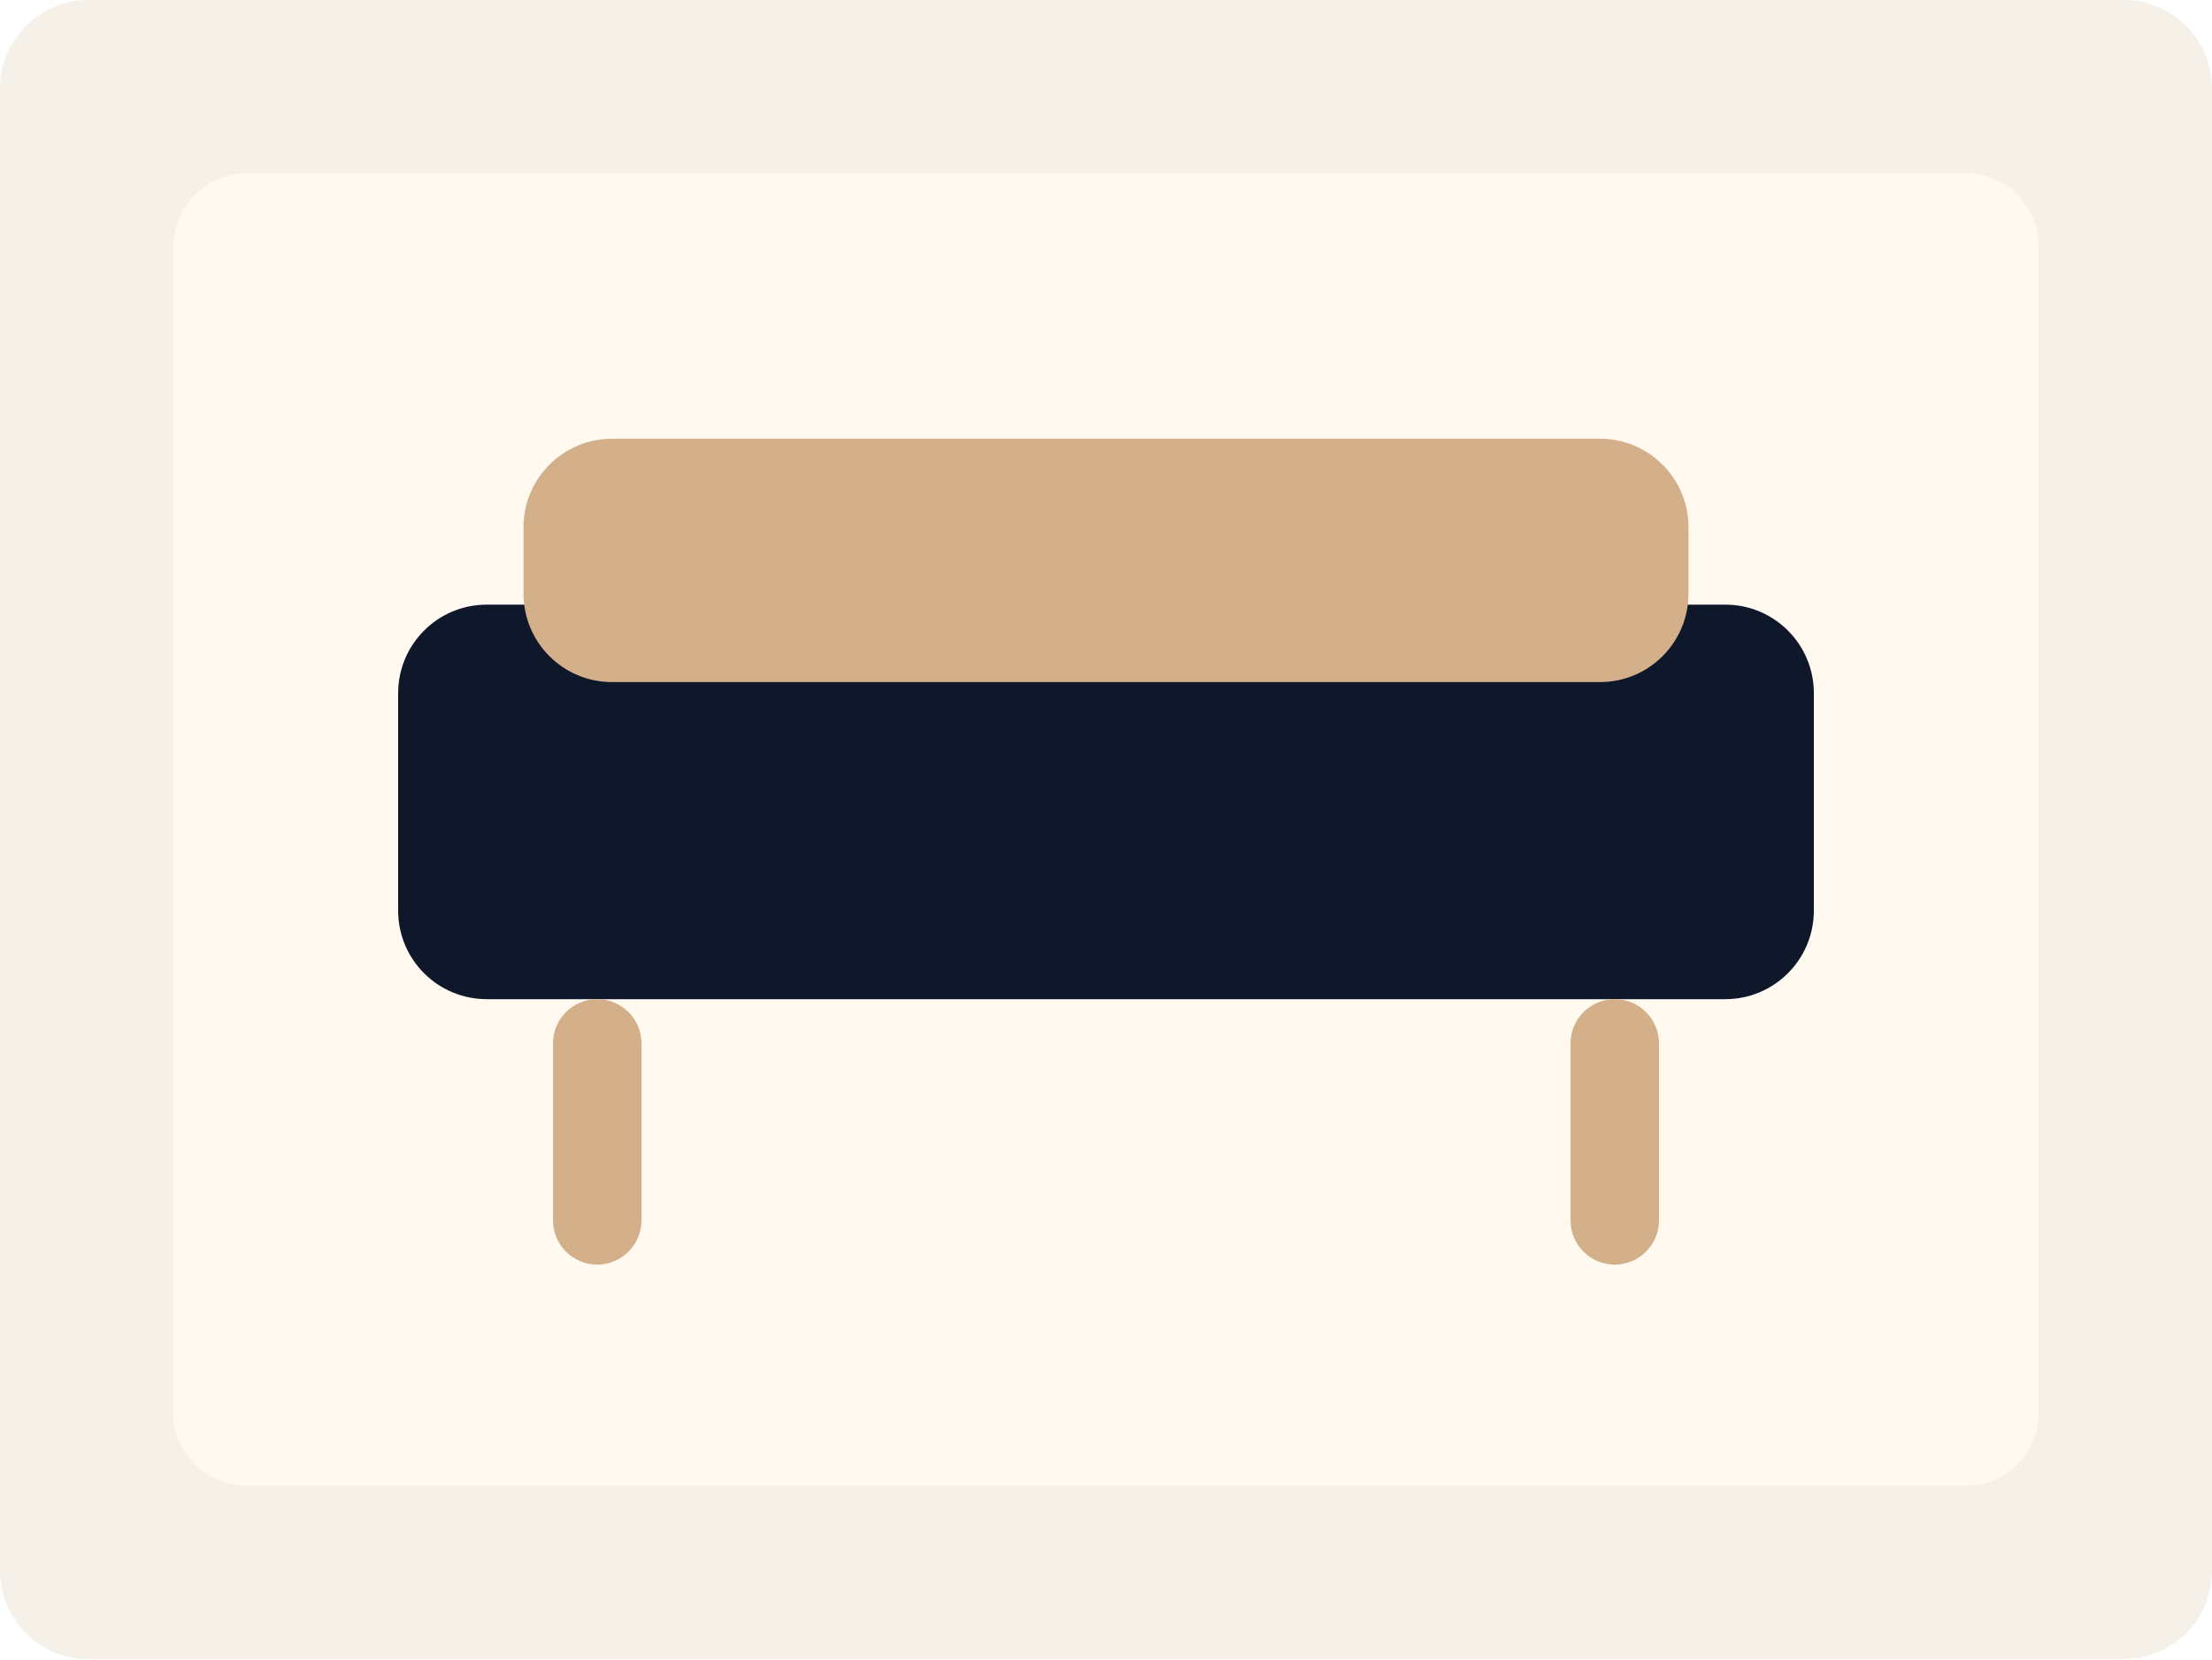
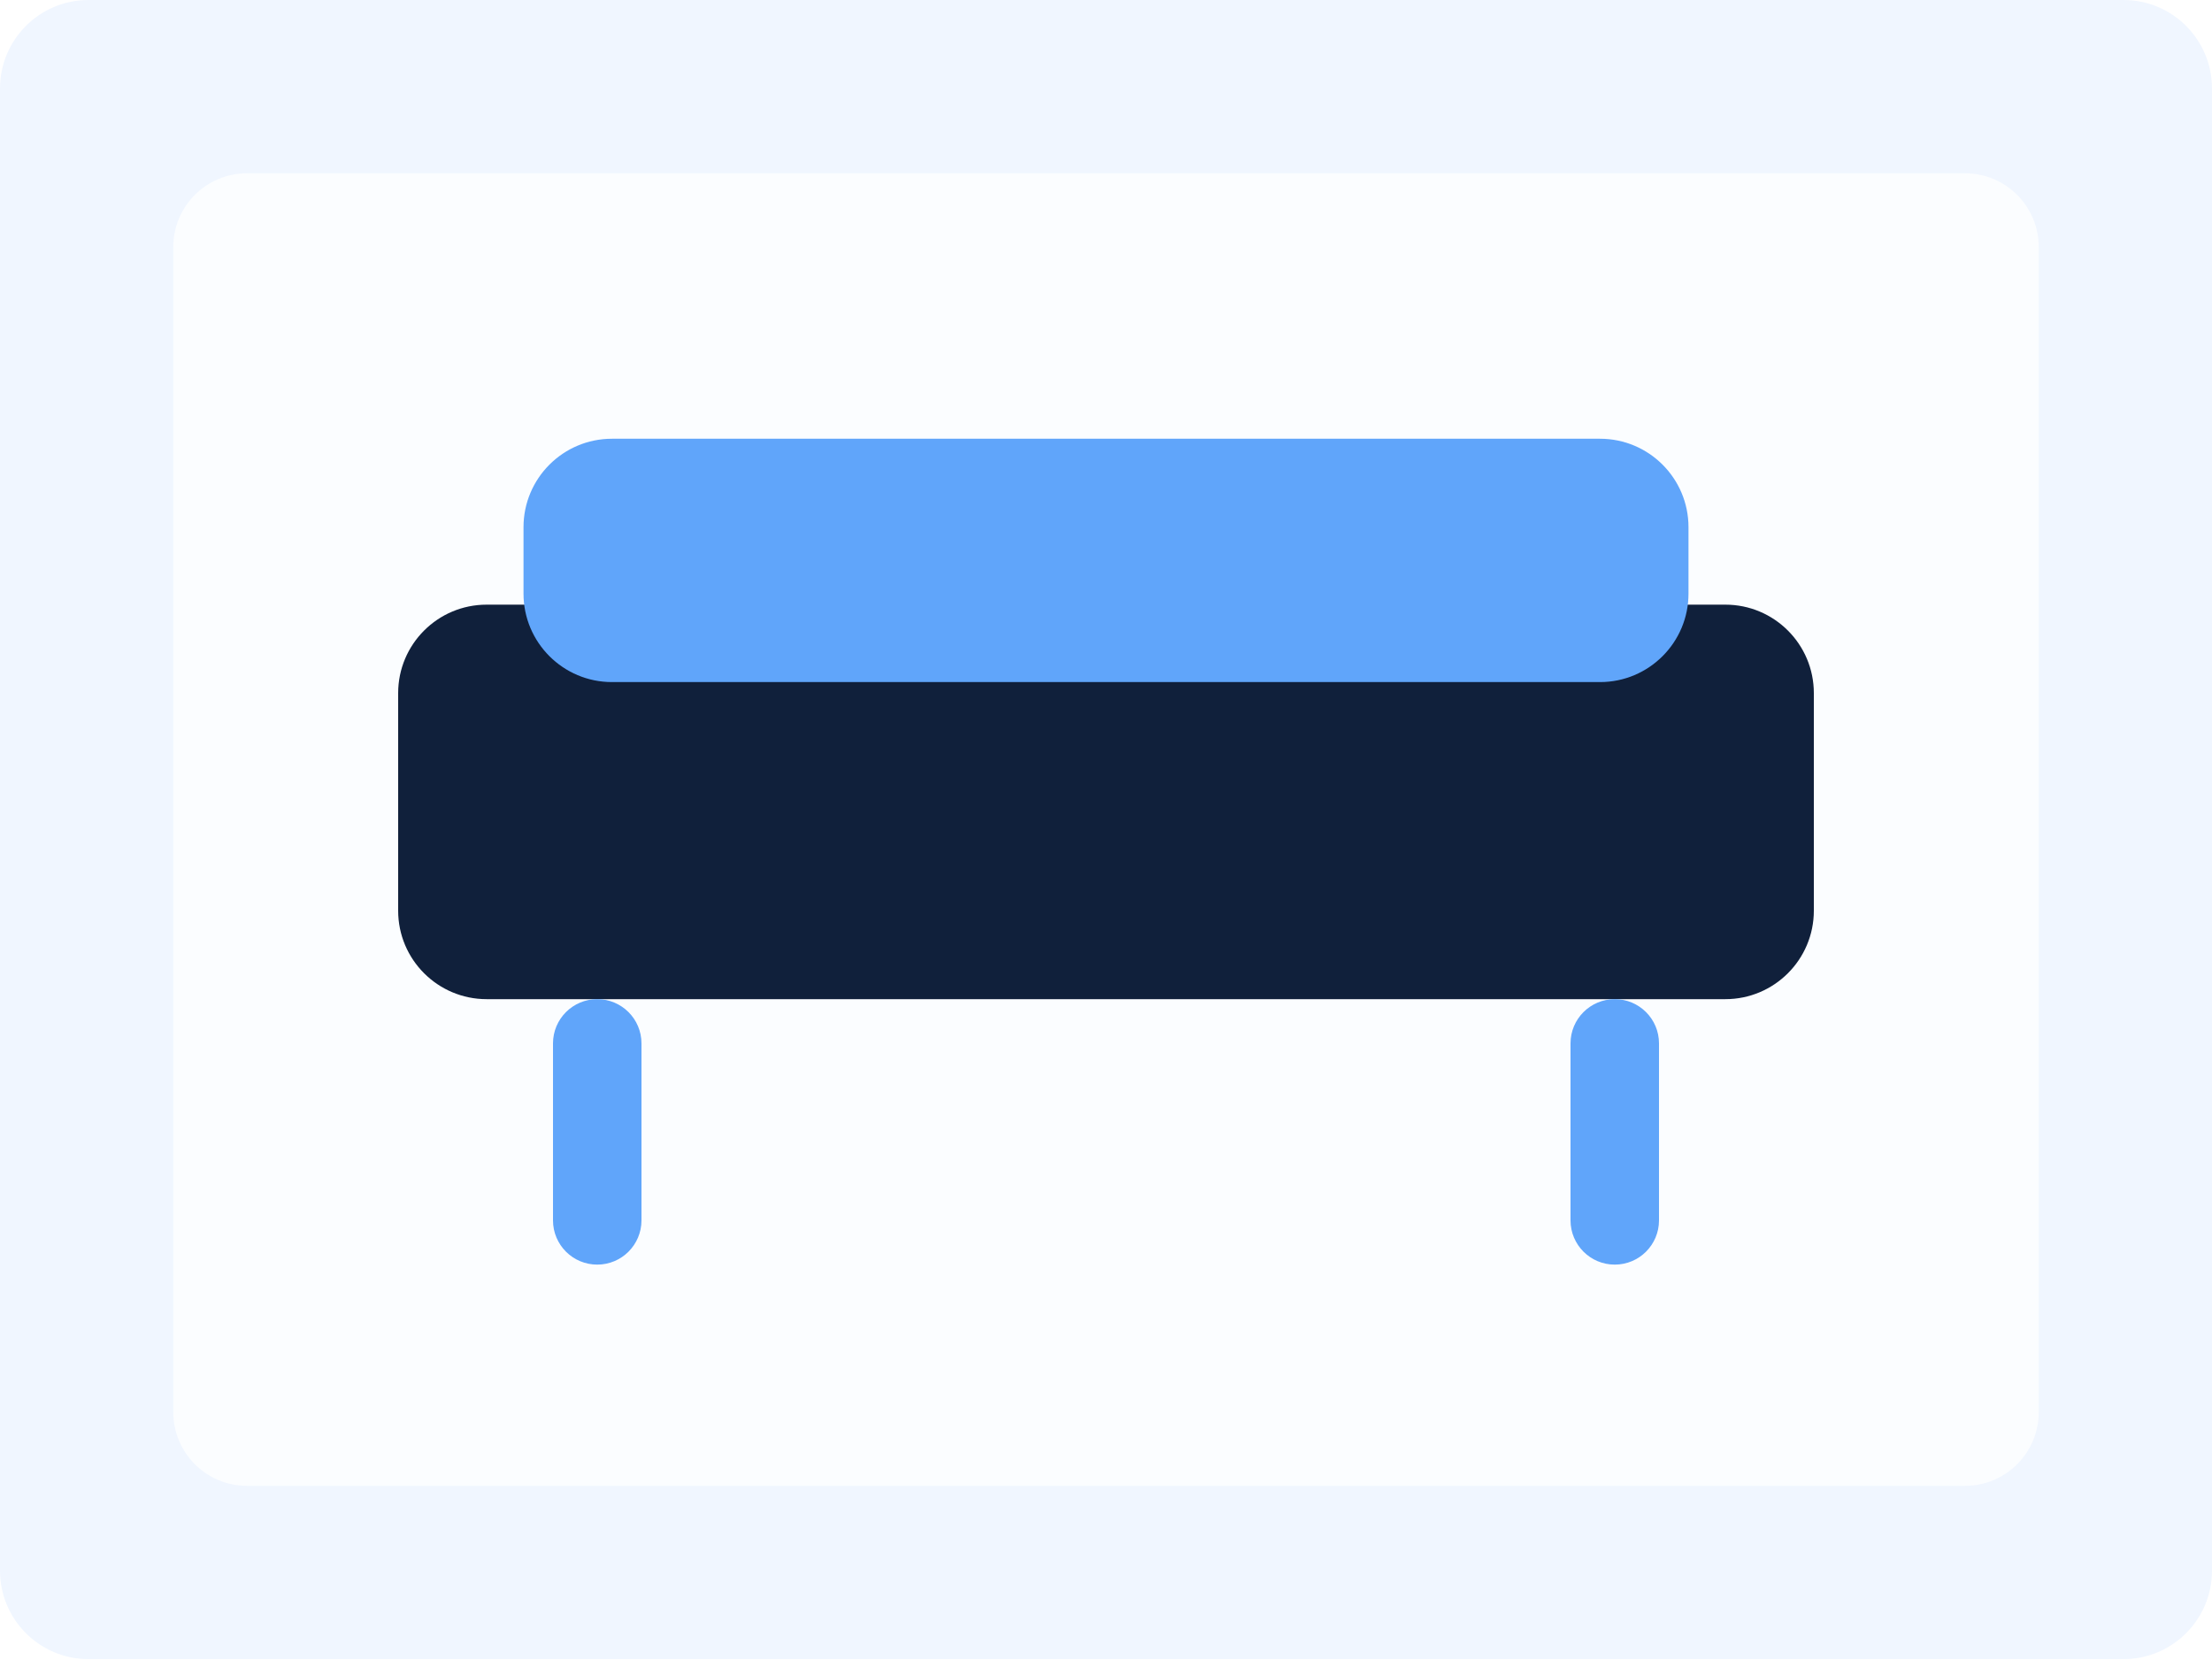
<svg xmlns="http://www.w3.org/2000/svg" width="1200" height="900" viewBox="0 0 1200 900" fill="none">
-   <rect width="1200" height="900" rx="48" fill="#F6F1E8" />
-   <rect x="94" y="94" width="1012" height="712" rx="40" fill="#FFF9F0" />
-   <rect x="216" y="328" width="768" height="214" rx="48" fill="#0F172A" />
-   <rect x="284" y="238" width="632" height="132" rx="48" fill="#D4B08A" />
-   <rect x="300" y="542" width="48" height="144" rx="24" fill="#D4B08A" />
-   <rect x="852" y="542" width="48" height="144" rx="24" fill="#D4B08A" />
+   <rect width="1200" height="900" rx="48" fill="#F0F6FF" />
+   <rect x="94" y="94" width="1012" height="712" rx="40" fill="#FBFDFF" />
+   <rect x="216" y="328" width="768" height="214" rx="48" fill="#10203B" />
+   <rect x="284" y="238" width="632" height="132" rx="48" fill="#60A5FA" />
+   <rect x="300" y="542" width="48" height="144" rx="24" fill="#60A5FA" />
+   <rect x="852" y="542" width="48" height="144" rx="24" fill="#60A5FA" />
</svg>
